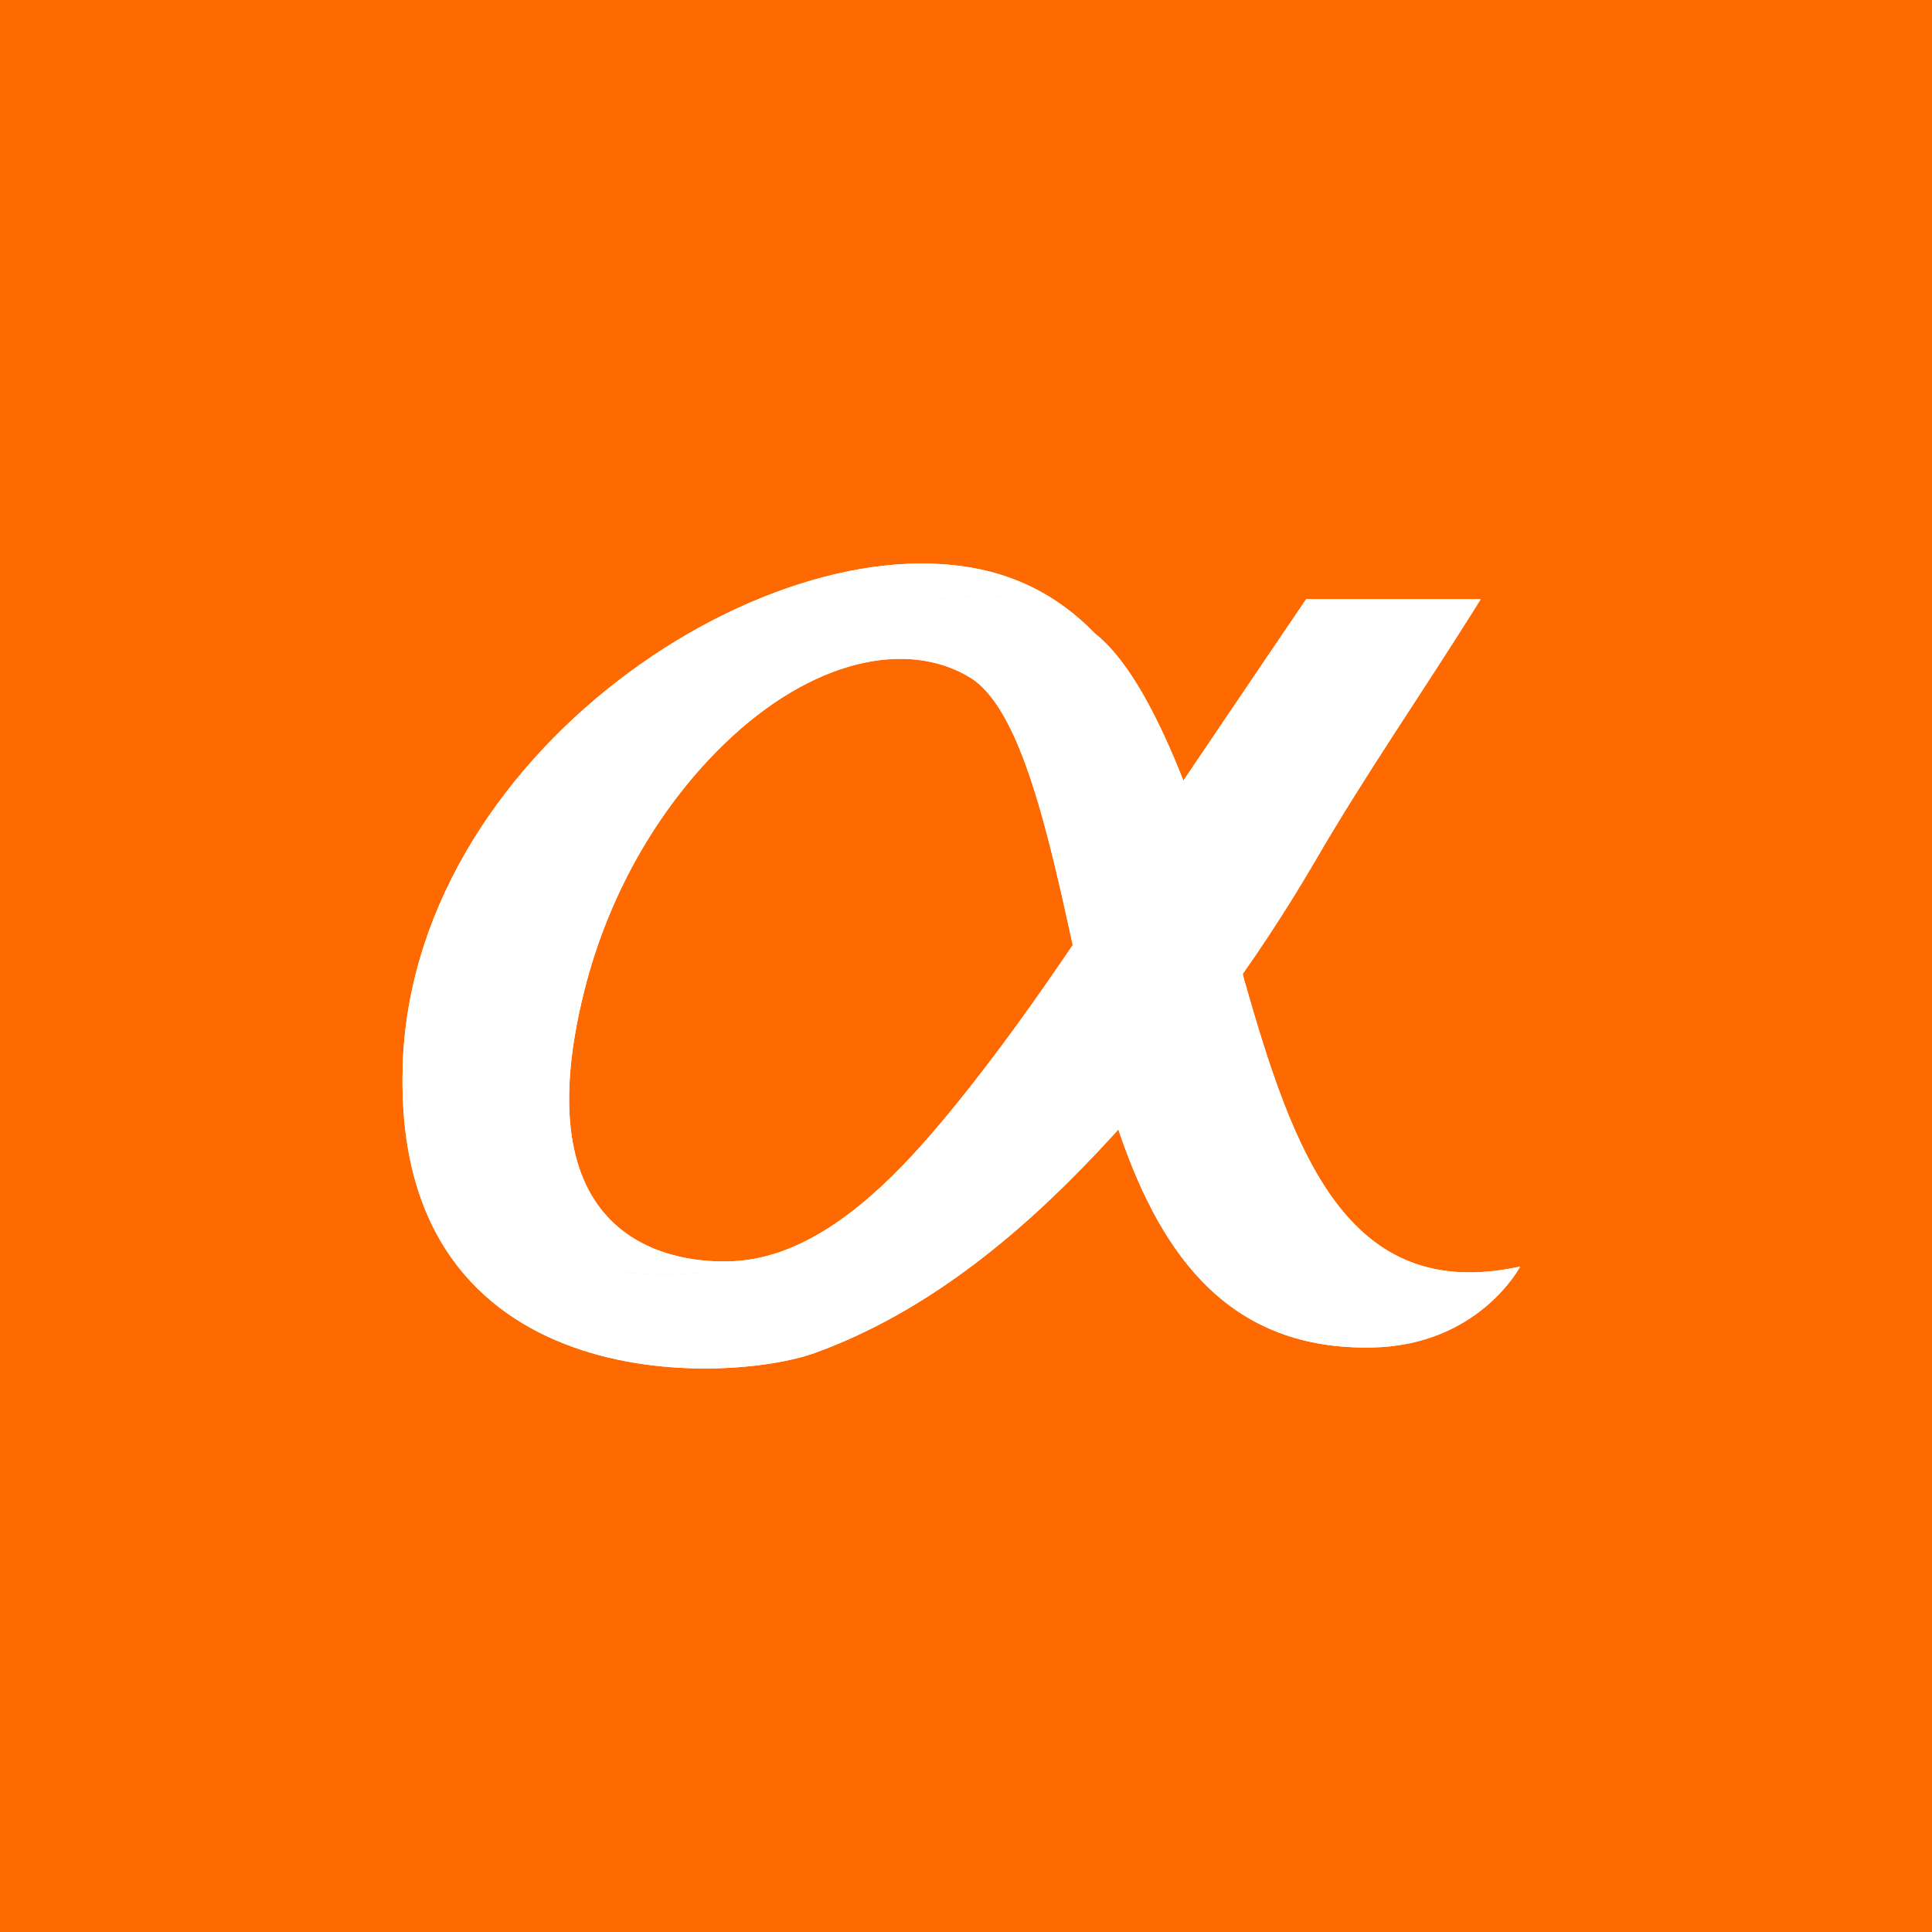
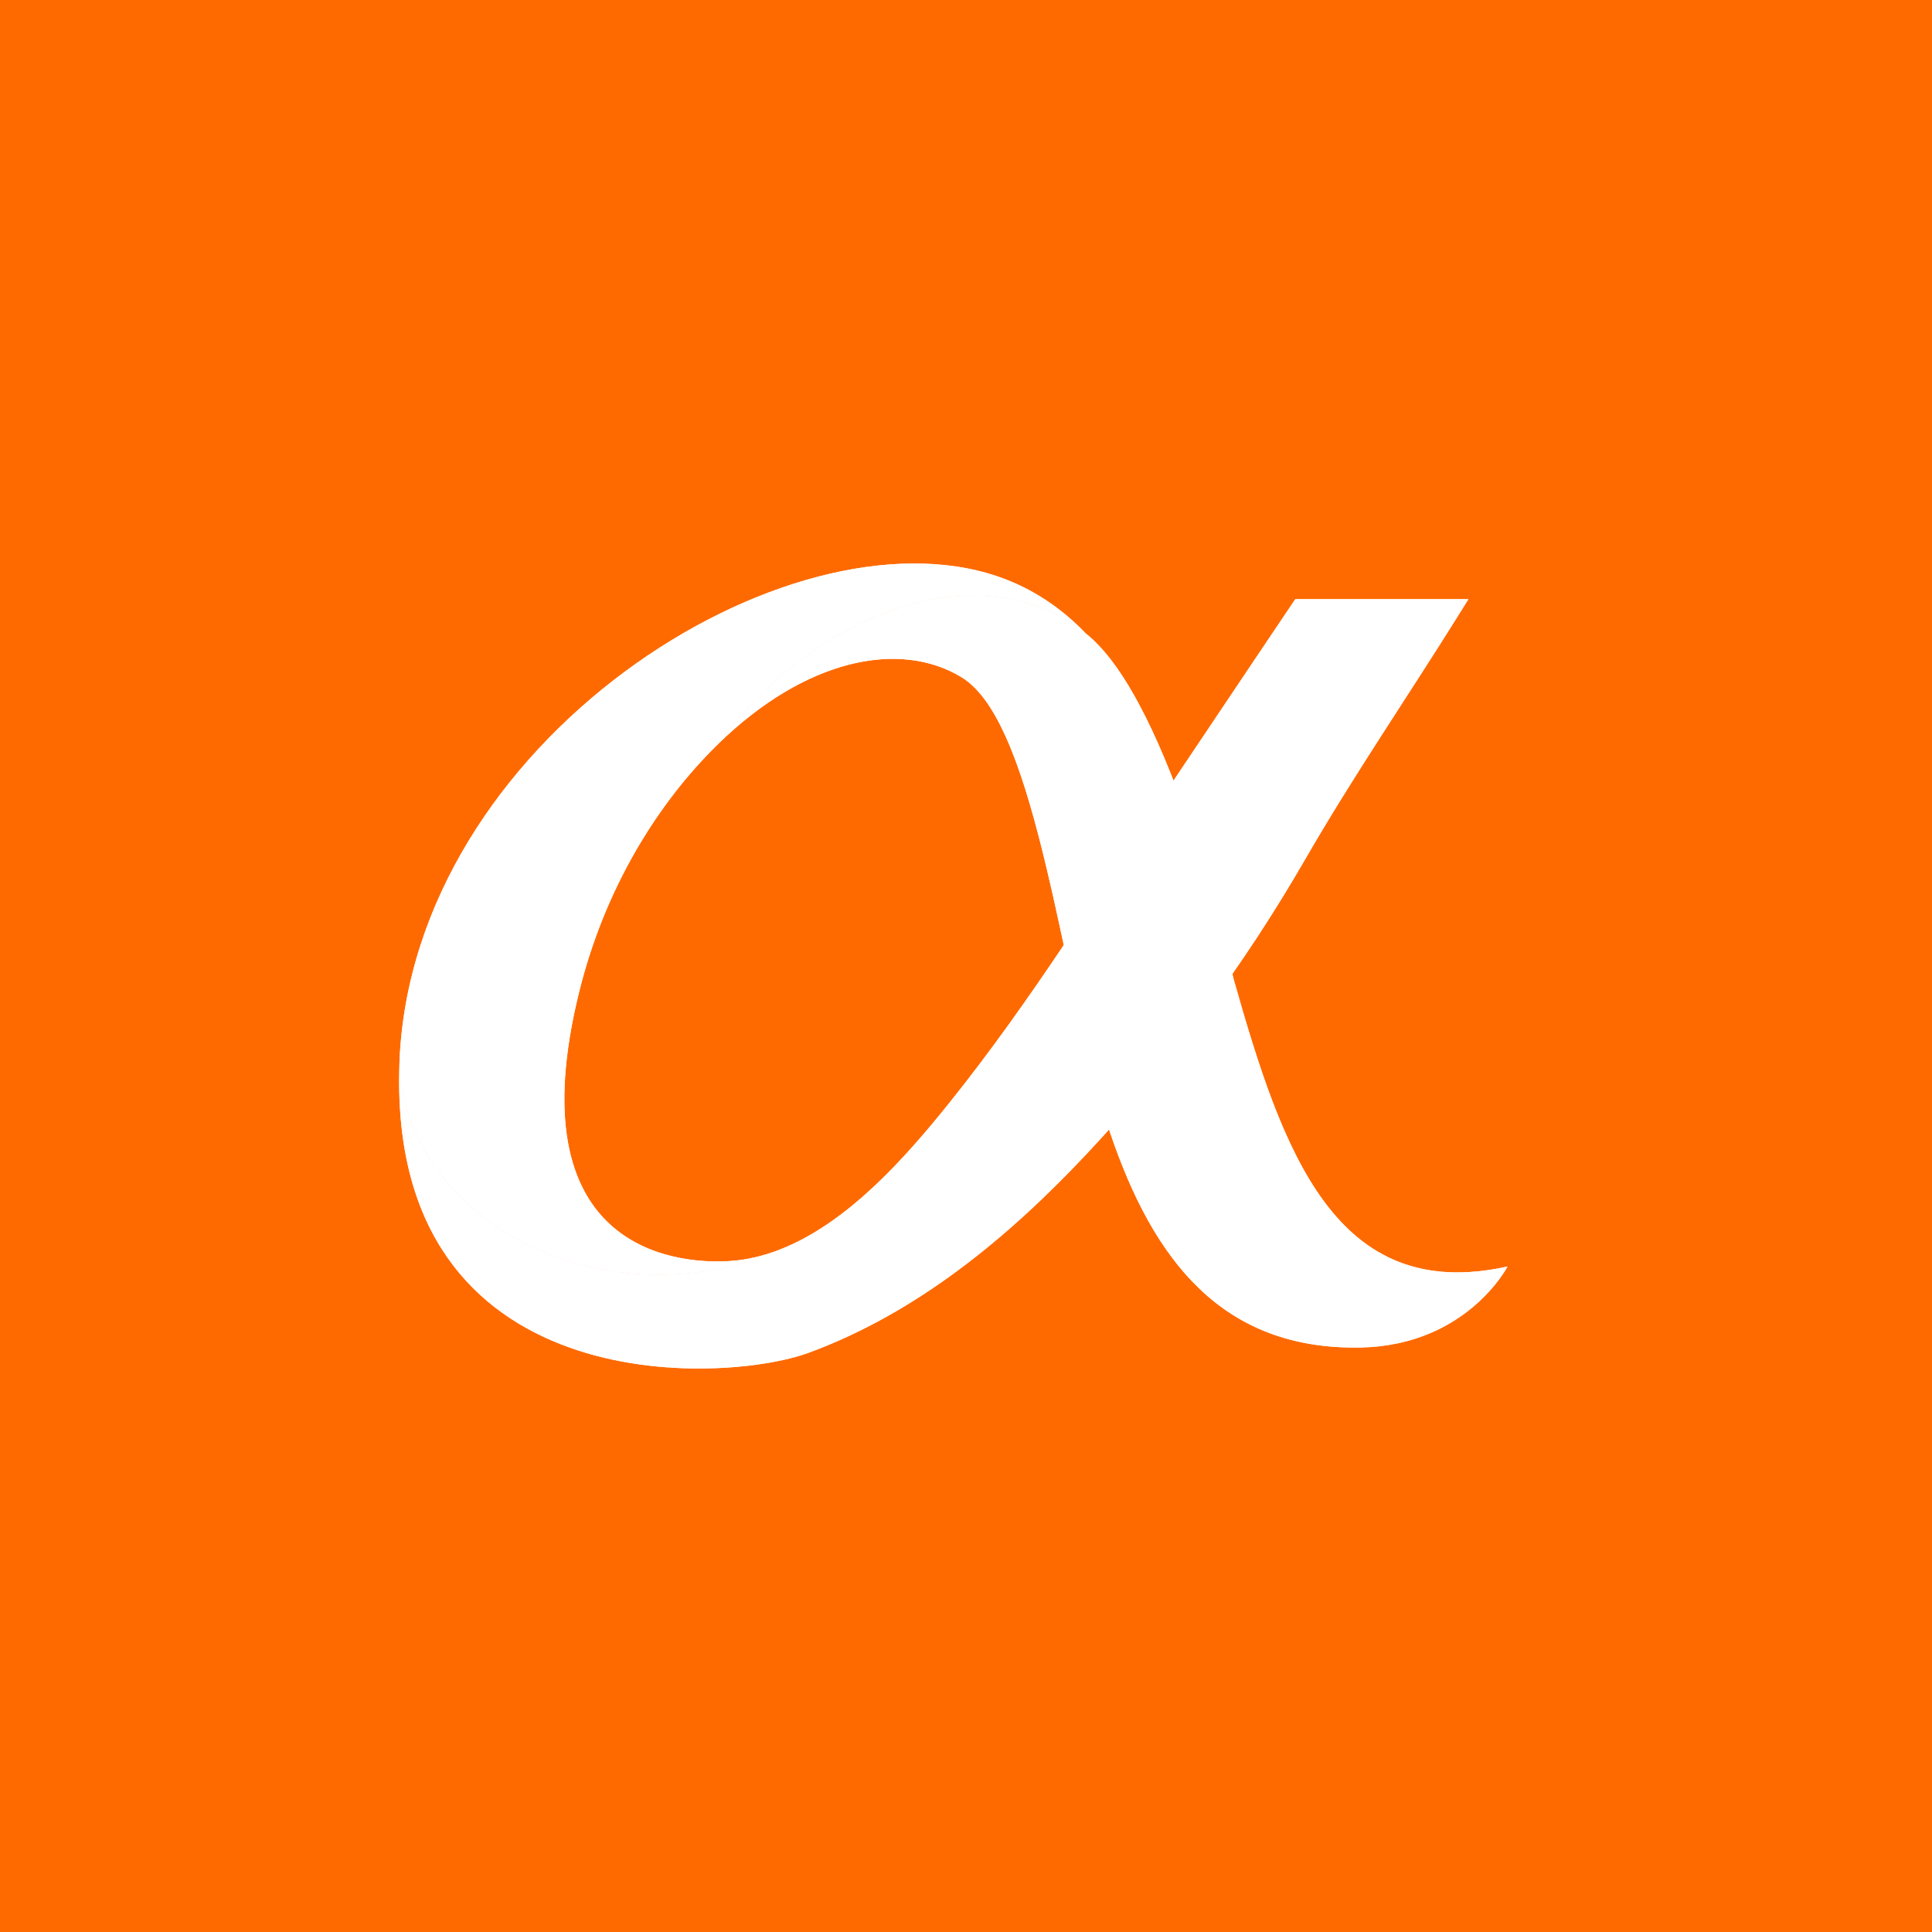
<svg xmlns="http://www.w3.org/2000/svg" width="120" height="120" viewBox="0 0 120 120" fill="none">
  <rect width="120" height="120" fill="#FF6A00" />
-   <path d="M77.265 60.813C77.265 60.813 73.398 43.585 68.022 39.358C67.811 39.197 67.6 39.043 67.39 38.898C61.096 34.581 51.208 37.866 44.976 46.213C50.428 40.934 56.339 39.714 60.232 42.068C65.08 45 66.508 61.479 69.518 70.317C72.24 78.308 76.566 83.843 85.185 83.696C91.857 83.583 94.421 78.666 94.421 78.666C83.639 81.029 80.329 71.54 77.265 60.813Z" fill="white" />
-   <path d="M77.265 60.813C77.265 60.813 73.398 43.585 68.022 39.358C67.811 39.197 67.6 39.043 67.39 38.898C61.096 34.581 51.208 37.866 44.976 46.213C50.428 40.934 56.339 39.714 60.232 42.068C65.08 45 66.508 61.479 69.518 70.317C72.24 78.308 76.566 83.843 85.185 83.696C91.857 83.583 94.421 78.666 94.421 78.666C83.639 81.029 80.329 71.54 77.265 60.813Z" fill="white" />
-   <path d="M41.275 79.172C44.011 79.172 46.59 78.607 48.854 77.609C47.815 78.011 46.738 78.269 45.627 78.332C42.273 78.523 32.27 77.602 36.284 61.568C37.898 55.122 41.218 49.852 44.976 46.213C51.208 37.866 61.096 34.581 67.39 38.898C67.6 39.043 67.811 39.197 68.022 39.358C66.48 37.77 64.663 36.538 62.477 35.8C49.312 31.351 25.84 46.018 25.022 65.928C25.015 66.091 25.014 66.248 25.01 66.408C25.562 73.534 32.63 79.172 41.275 79.172Z" fill="white" />
-   <path d="M41.275 79.172C44.011 79.172 46.59 78.607 48.854 77.609C47.815 78.011 46.738 78.269 45.627 78.332C42.273 78.523 32.27 77.602 36.284 61.568C37.898 55.122 41.218 49.852 44.976 46.213C51.208 37.866 61.096 34.581 67.39 38.898C67.6 39.043 67.811 39.197 68.022 39.358C66.48 37.77 64.663 36.538 62.477 35.8C49.312 31.351 25.84 46.018 25.022 65.928C25.015 66.091 25.014 66.248 25.01 66.408C25.562 73.534 32.63 79.172 41.275 79.172Z" fill="white" />
-   <path d="M81.129 37.215C80.404 38.269 77.095 43.178 73.452 48.56C73.443 48.535 73.433 48.511 73.423 48.487C68.89 55.23 64.562 62.209 59.437 68.533C56.75 71.847 53.123 75.957 48.854 77.609C46.59 78.607 44.011 79.172 41.275 79.172C32.63 79.172 25.562 73.534 25.01 66.408C24.483 87.013 45.271 85.981 50.638 84.025C57.408 81.558 63.126 76.89 68.103 71.625C73.341 66.084 77.925 59.943 81.751 53.366C84.761 48.19 88.205 43.21 91.396 38.132C91.588 37.827 91.78 37.521 91.972 37.215H81.129Z" fill="white" />
-   <path d="M81.129 37.215C80.404 38.269 77.095 43.178 73.452 48.56C73.443 48.535 73.433 48.511 73.423 48.487C68.89 55.23 64.562 62.209 59.437 68.533C56.75 71.847 53.123 75.957 48.854 77.609C46.59 78.607 44.011 79.172 41.275 79.172C32.63 79.172 25.562 73.534 25.01 66.408C24.483 87.013 45.271 85.981 50.638 84.025C57.408 81.558 63.126 76.89 68.103 71.625C73.341 66.084 77.925 59.943 81.751 53.366C84.761 48.19 88.205 43.21 91.396 38.132C91.588 37.827 91.78 37.521 91.972 37.215H81.129Z" fill="white" />
+   <path d="M76.621 60.813C76.621 60.813 72.786 43.585 67.455 39.358C67.246 39.197 67.036 39.043 66.828 38.898C60.587 34.581 50.782 37.866 44.601 46.213C50.008 40.934 55.87 39.714 59.73 42.068C64.538 45 65.954 61.479 68.939 70.317C71.638 78.308 75.928 83.843 84.475 83.696C91.092 83.583 93.635 78.666 93.635 78.666C82.942 81.029 79.66 71.54 76.621 60.813Z" fill="white" />
+   <path d="M76.621 60.813C76.621 60.813 72.786 43.585 67.455 39.358C67.246 39.197 67.036 39.043 66.828 38.898C60.587 34.581 50.782 37.866 44.601 46.213C50.008 40.934 55.87 39.714 59.73 42.068C64.538 45 65.954 61.479 68.939 70.317C71.638 78.308 75.928 83.843 84.475 83.696C91.092 83.583 93.635 78.666 93.635 78.666C82.942 81.029 79.66 71.54 76.621 60.813Z" fill="white" />
+   <path d="M40.931 79.172C43.644 79.172 46.202 78.607 48.447 77.609C47.417 78.011 46.349 78.269 45.247 78.332C41.921 78.523 32.001 77.602 35.982 61.568C37.582 55.122 40.874 49.852 44.601 46.213C50.782 37.866 60.587 34.581 66.828 38.898C67.036 39.043 67.246 39.197 67.455 39.358C65.926 37.77 64.124 36.538 61.956 35.8C48.901 31.351 25.625 46.018 24.814 65.928C24.807 66.091 24.806 66.248 24.802 66.408C25.349 73.534 32.358 79.172 40.931 79.172Z" fill="white" />
+   <path d="M40.931 79.172C43.644 79.172 46.202 78.607 48.447 77.609C47.417 78.011 46.349 78.269 45.247 78.332C41.921 78.523 32.001 77.602 35.982 61.568C37.582 55.122 40.874 49.852 44.601 46.213C50.782 37.866 60.587 34.581 66.828 38.898C67.036 39.043 67.246 39.197 67.455 39.358C65.926 37.77 64.124 36.538 61.956 35.8C48.901 31.351 25.625 46.018 24.814 65.928C24.807 66.091 24.806 66.248 24.802 66.408C25.349 73.534 32.358 79.172 40.931 79.172Z" fill="white" />
+   <path d="M80.453 37.215C79.734 38.269 76.453 43.178 72.84 48.56C72.831 48.535 72.821 48.511 72.811 48.487C68.316 55.23 64.024 62.209 58.941 68.533C56.278 71.847 52.68 75.957 48.447 77.609C46.202 78.607 43.644 79.172 40.931 79.172C32.358 79.172 25.349 73.534 24.802 66.408C24.279 87.013 44.894 85.981 50.217 84.025C56.93 81.558 62.6 76.89 67.536 71.625C72.73 66.084 77.276 59.943 81.069 53.366C84.055 48.19 87.47 43.21 90.634 38.132C90.825 37.827 91.015 37.521 91.206 37.215H80.453Z" fill="white" />
+   <path d="M80.453 37.215C79.734 38.269 76.453 43.178 72.84 48.56C72.831 48.535 72.821 48.511 72.811 48.487C68.316 55.23 64.024 62.209 58.941 68.533C56.278 71.847 52.68 75.957 48.447 77.609C46.202 78.607 43.644 79.172 40.931 79.172C32.358 79.172 25.349 73.534 24.802 66.408C24.279 87.013 44.894 85.981 50.217 84.025C56.93 81.558 62.6 76.89 67.536 71.625C72.73 66.084 77.276 59.943 81.069 53.366C84.055 48.19 87.47 43.21 90.634 38.132C90.825 37.827 91.015 37.521 91.206 37.215H80.453Z" fill="white" />
</svg>
